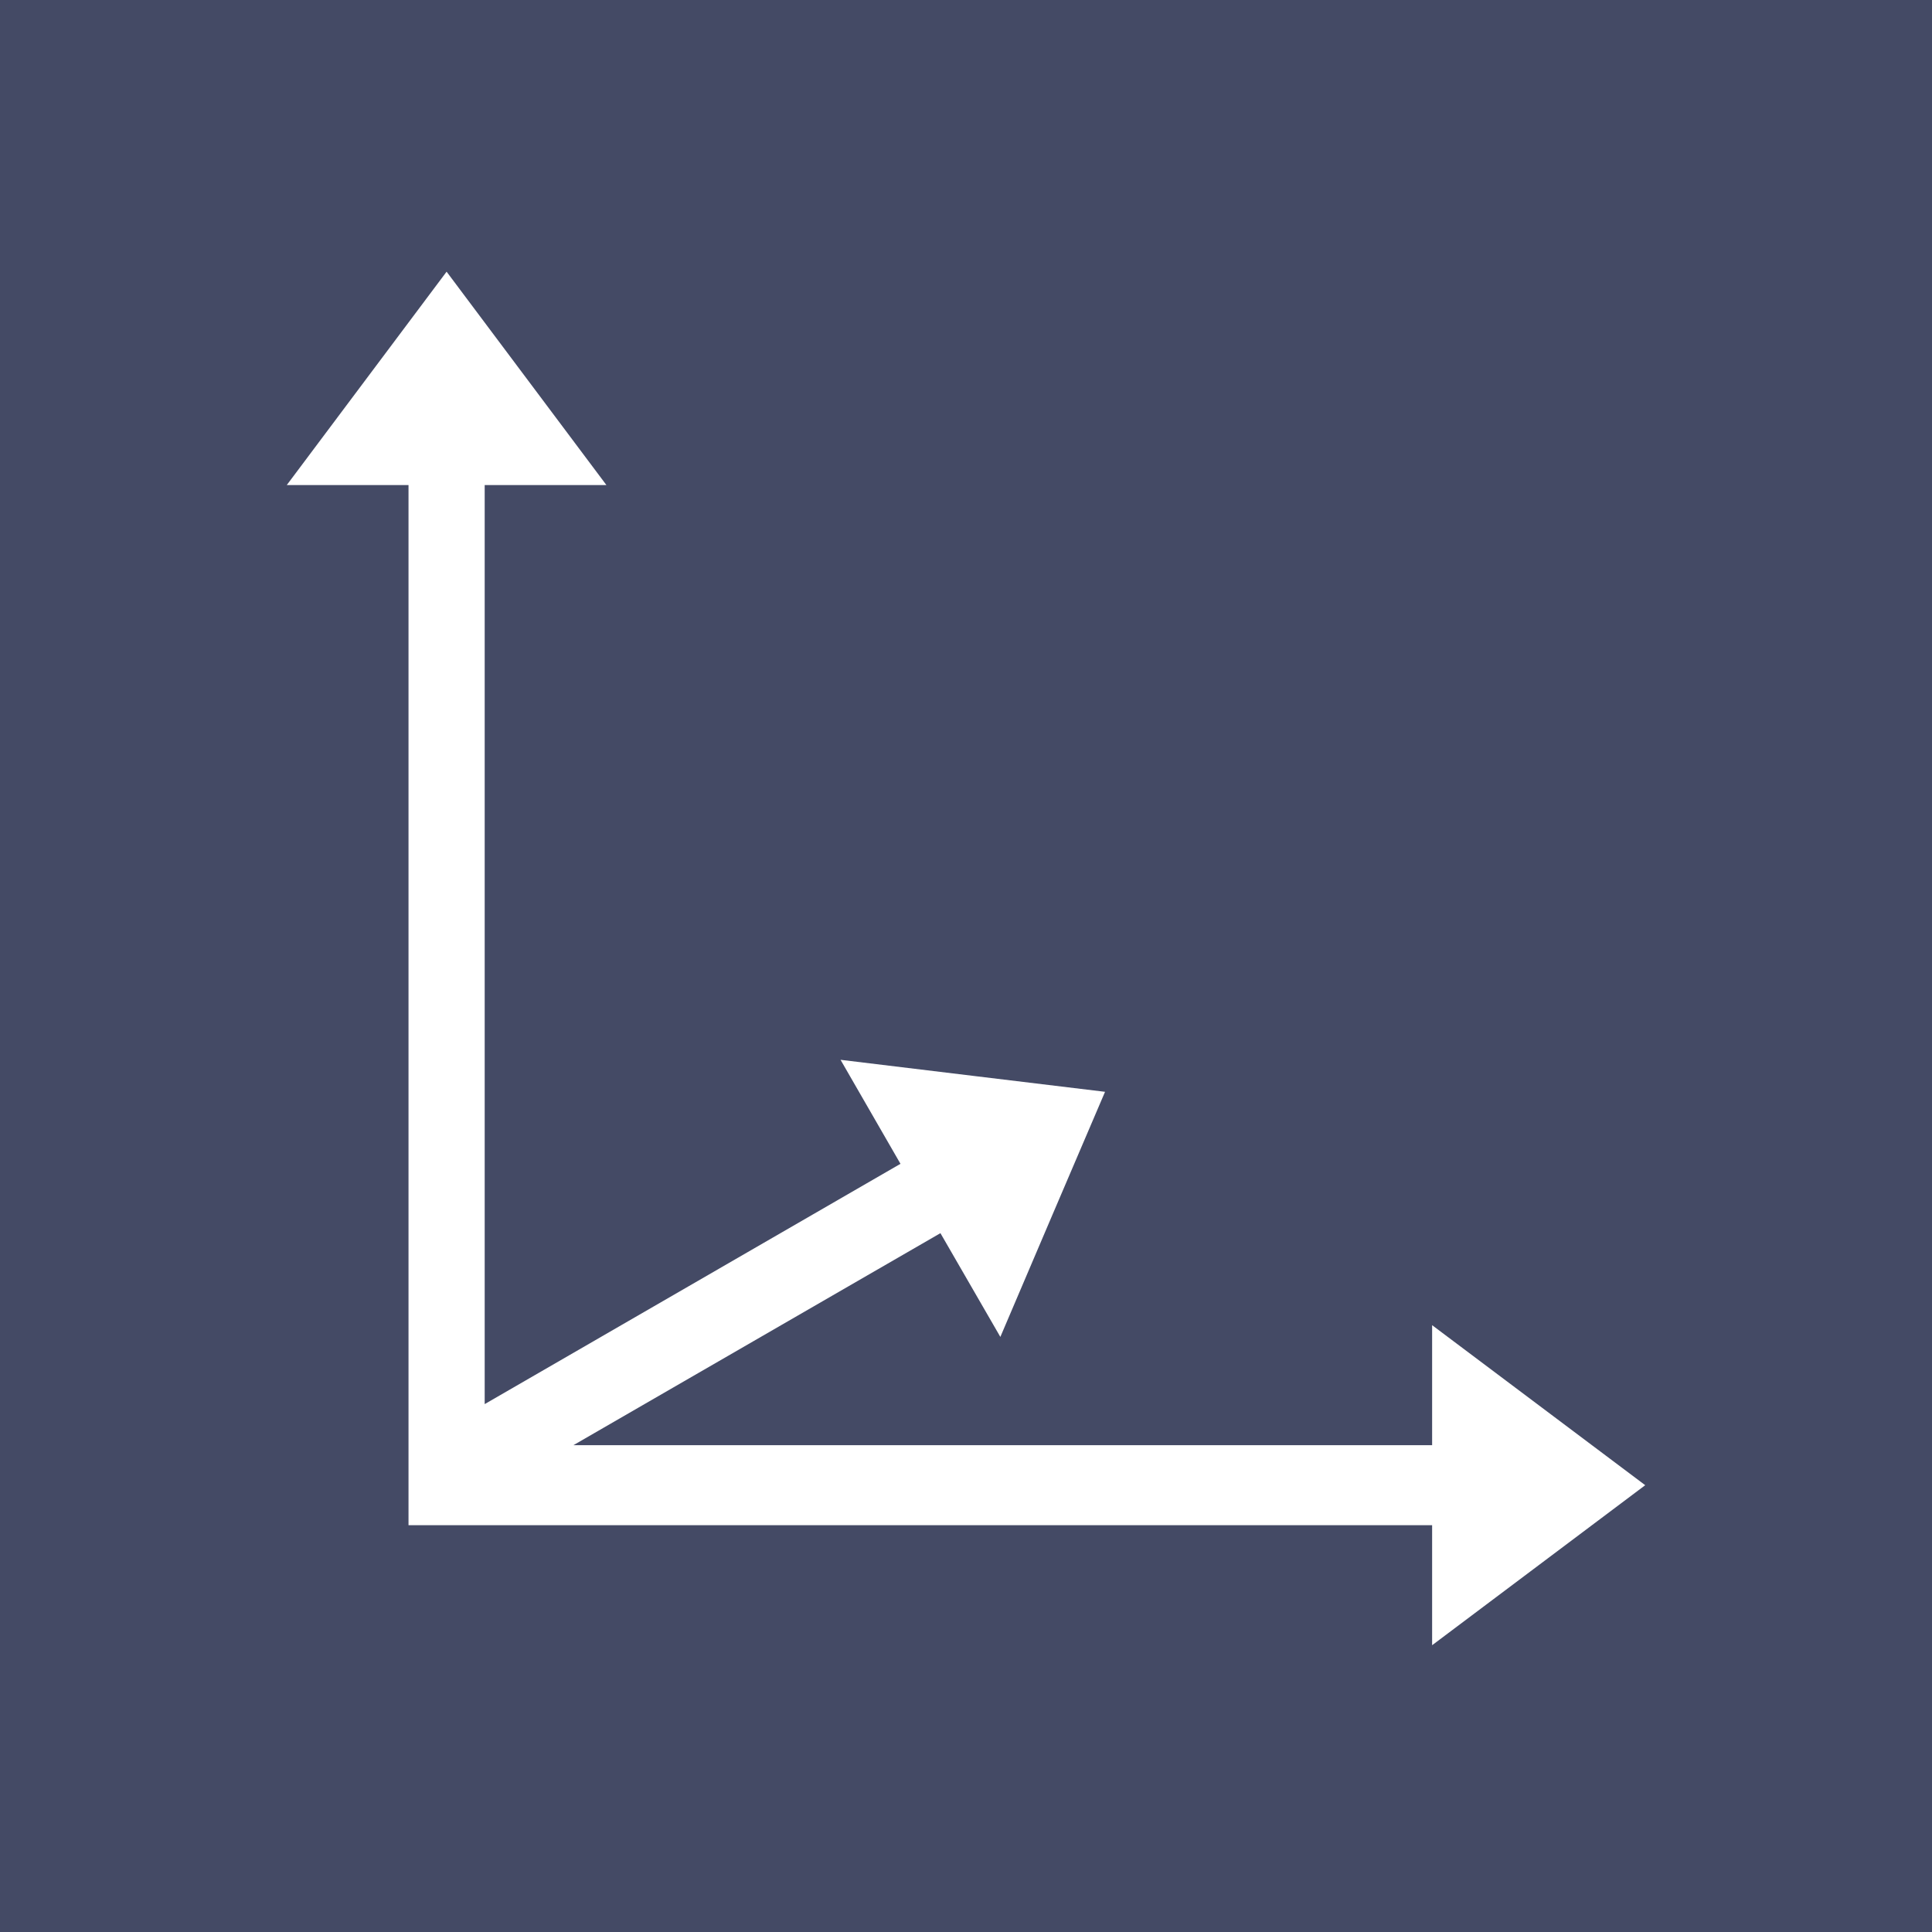
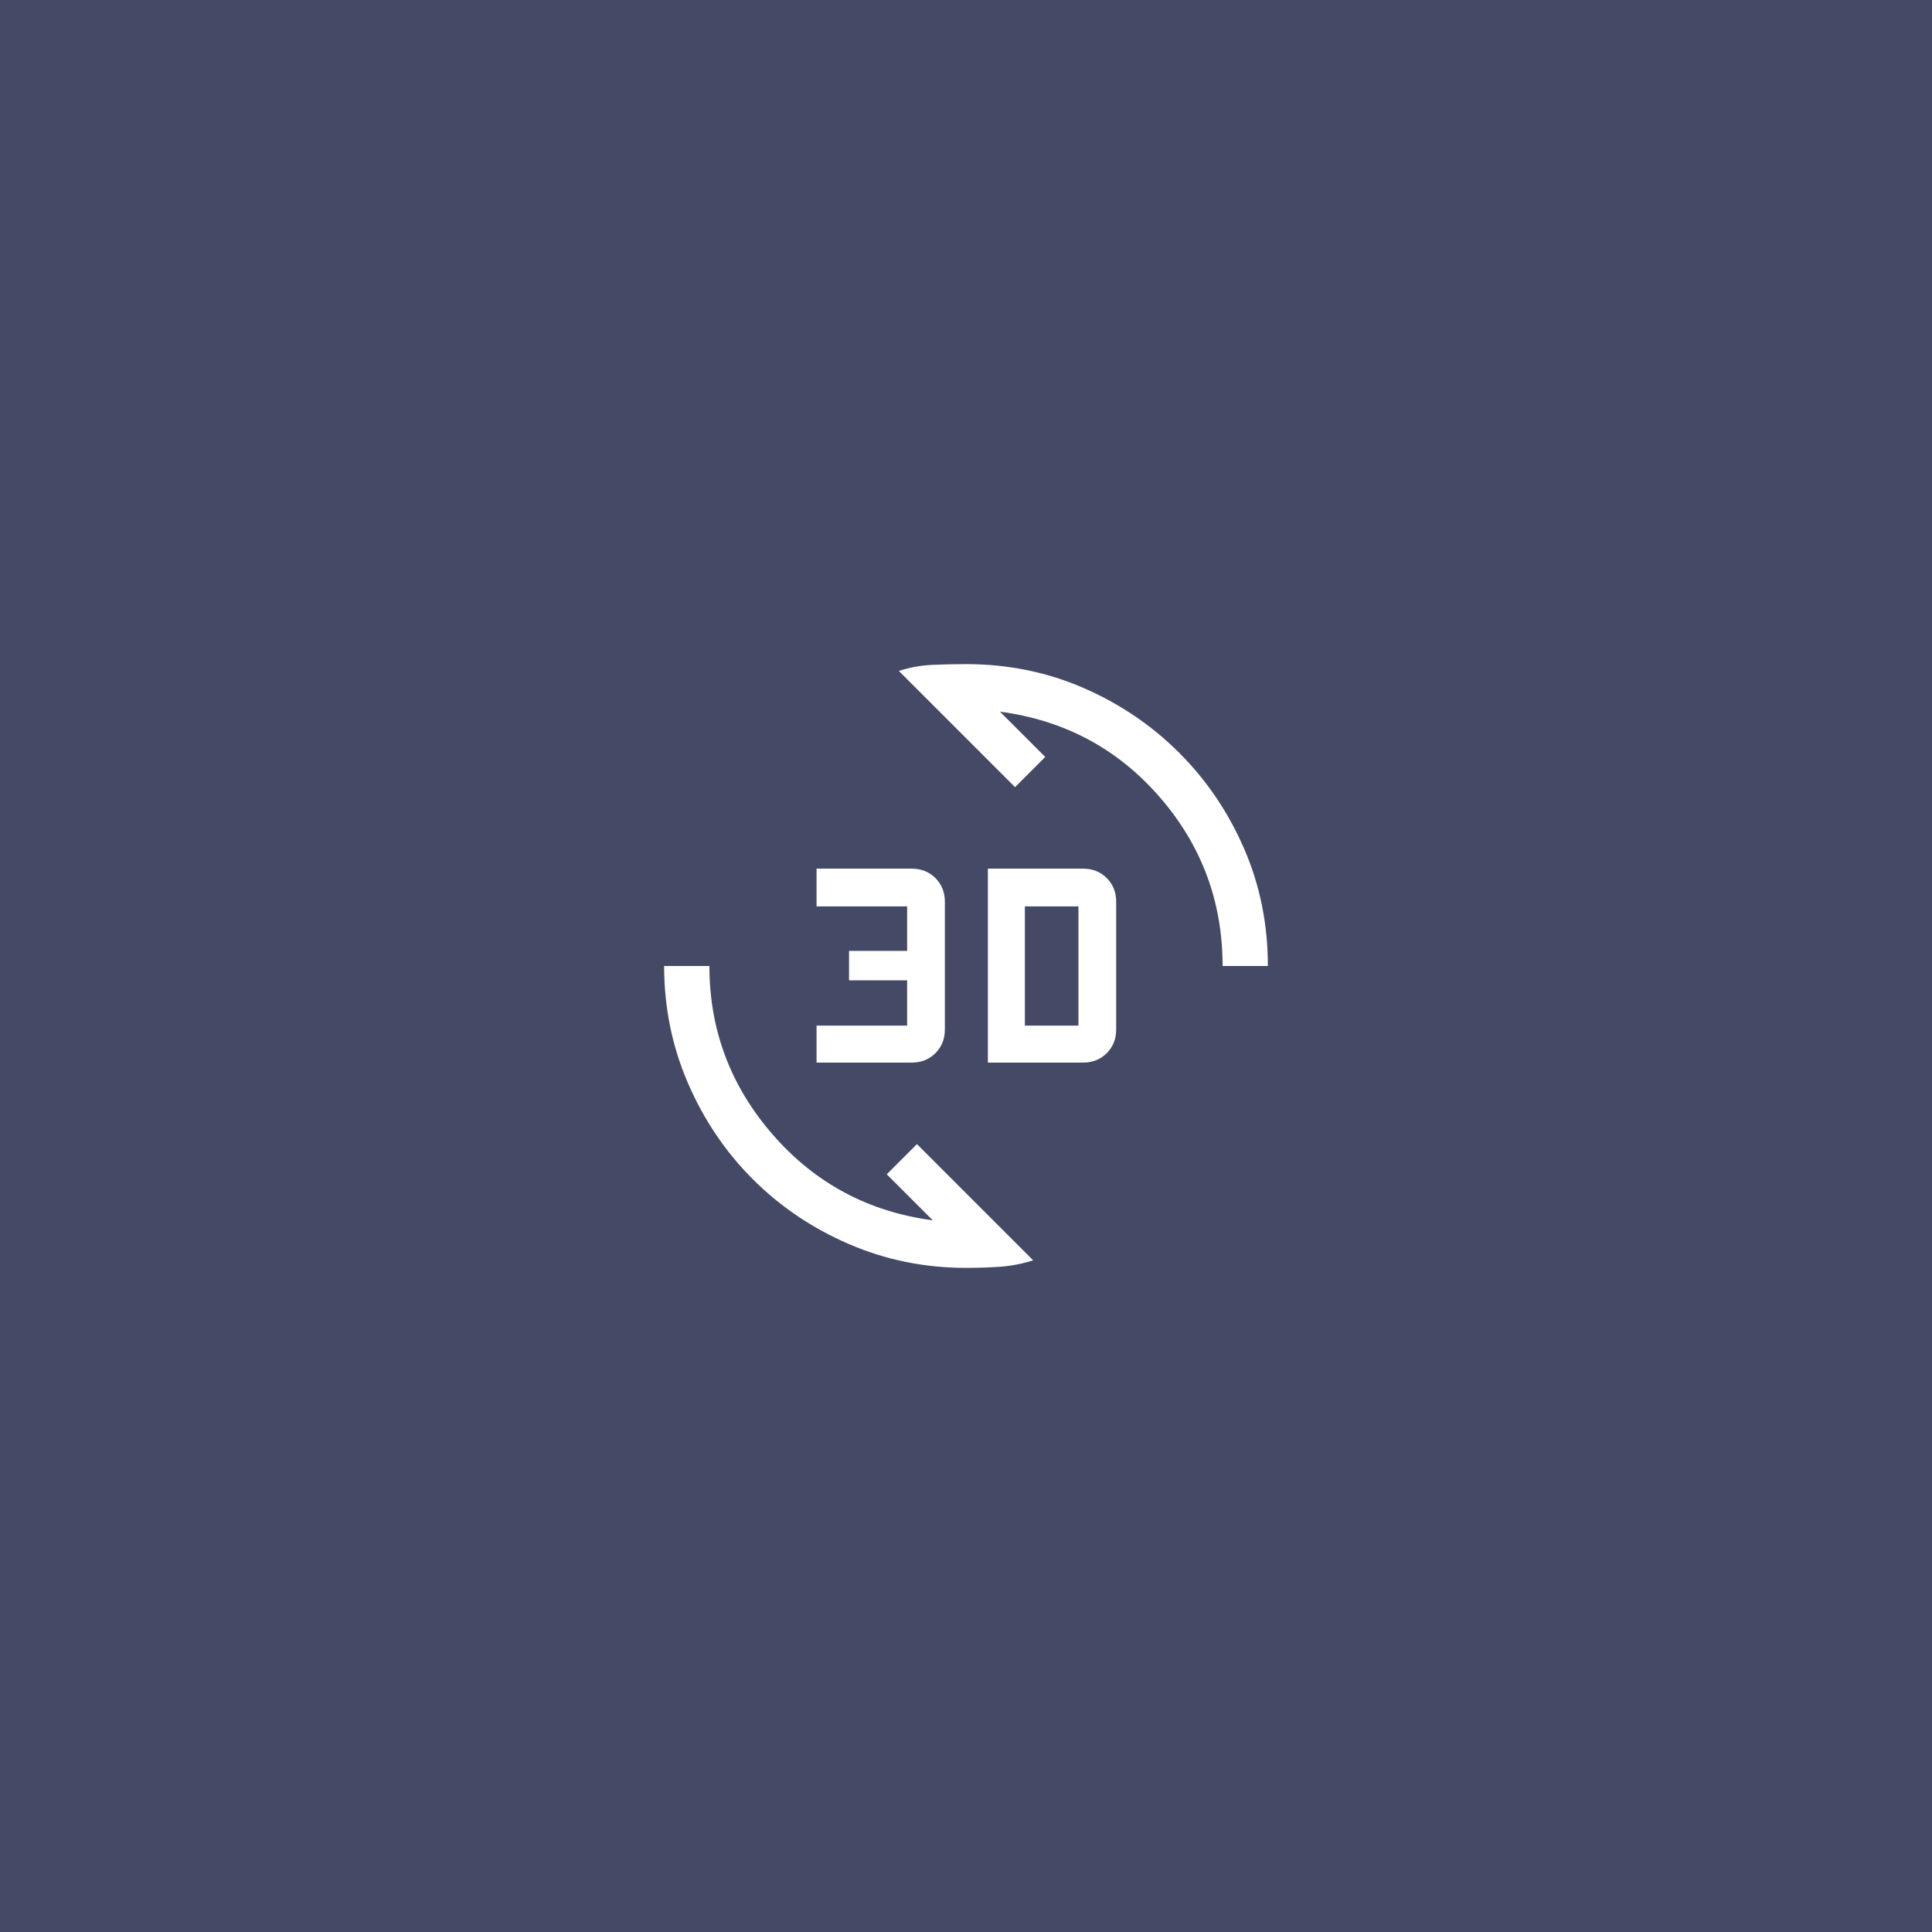
<svg xmlns="http://www.w3.org/2000/svg" width="128" height="128" viewBox="0 0 128 128" fill="none">
  <rect width="128" height="128" fill="#444A65" />
-   <path d="M101.941 93.097L94.882 87.796V95.748H37.988L62.306 81.7L66.276 88.574L69.735 80.463L73.212 72.335L64.441 71.275L55.688 70.215L59.659 77.106L32.112 93.026V32.136H40.176L34.882 25.068L29.588 18L24.294 25.068L19 32.136H27.065V101.049H27.823H32.112H94.882V109L101.941 103.699L109 98.398L101.941 93.097Z" fill="white" />
+   <mask id="mask0_2805_720" style="mask-type:alpha" maskUnits="userSpaceOnUse" x="40" y="40" width="48" height="48">
+     <rect x="40" y="40" width="48" height="48" fill="#D9D9D9" />
+   </mask>
+   <g mask="url(#mask0_2805_720)">
+     <path d="M64 84C61.267 84 58.683 83.475 56.25 82.425C53.817 81.375 51.692 79.942 49.875 78.125C48.058 76.308 46.625 74.183 45.575 71.75C44.525 69.317 44 66.733 44 64H47C47 68.233 48.4 71.958 51.2 75.175C54 78.392 57.533 80.283 61.8 80.85L58.75 77.8L60.75 75.8L68.45 83.5C67.717 83.733 66.983 83.875 66.25 83.925C65.517 83.975 64.767 84 64 84ZM65.45 70.4V57.55H71.75C72.383 57.55 72.908 57.758 73.325 58.175C73.742 58.592 73.95 59.117 73.95 59.75V68.2C73.95 68.833 73.742 69.358 73.325 69.775C72.908 70.192 72.383 70.4 71.75 70.4H65.45ZM54.1 70.4V67.95H60.1V64.95H56.25V63H60.1V60.05H54.1V57.55H60.4C61.033 57.55 61.558 57.758 61.975 58.175C62.392 58.592 62.6 59.117 62.6 59.75V68.2C62.6 68.833 62.392 69.358 61.975 69.775C61.558 70.192 61.033 70.4 60.4 70.4H54.1ZM67.9 67.95H71.45V60.05H67.9V67.95ZM81 64C81 59.733 79.608 56 76.825 52.8C74.042 49.6 70.517 47.717 66.25 47.15L69.25 50.15L67.25 52.15L59.55 44.45C60.283 44.217 61.017 44.083 61.75 44.05C62.483 44.017 63.233 44 64 44C66.767 44 69.358 44.525 71.775 45.575C74.192 46.625 76.308 48.058 78.125 49.875C79.942 51.692 81.375 53.808 82.425 56.225C83.475 58.642 84 61.233 84 64H81Z" fill="white" />
+   </g>
</svg>
